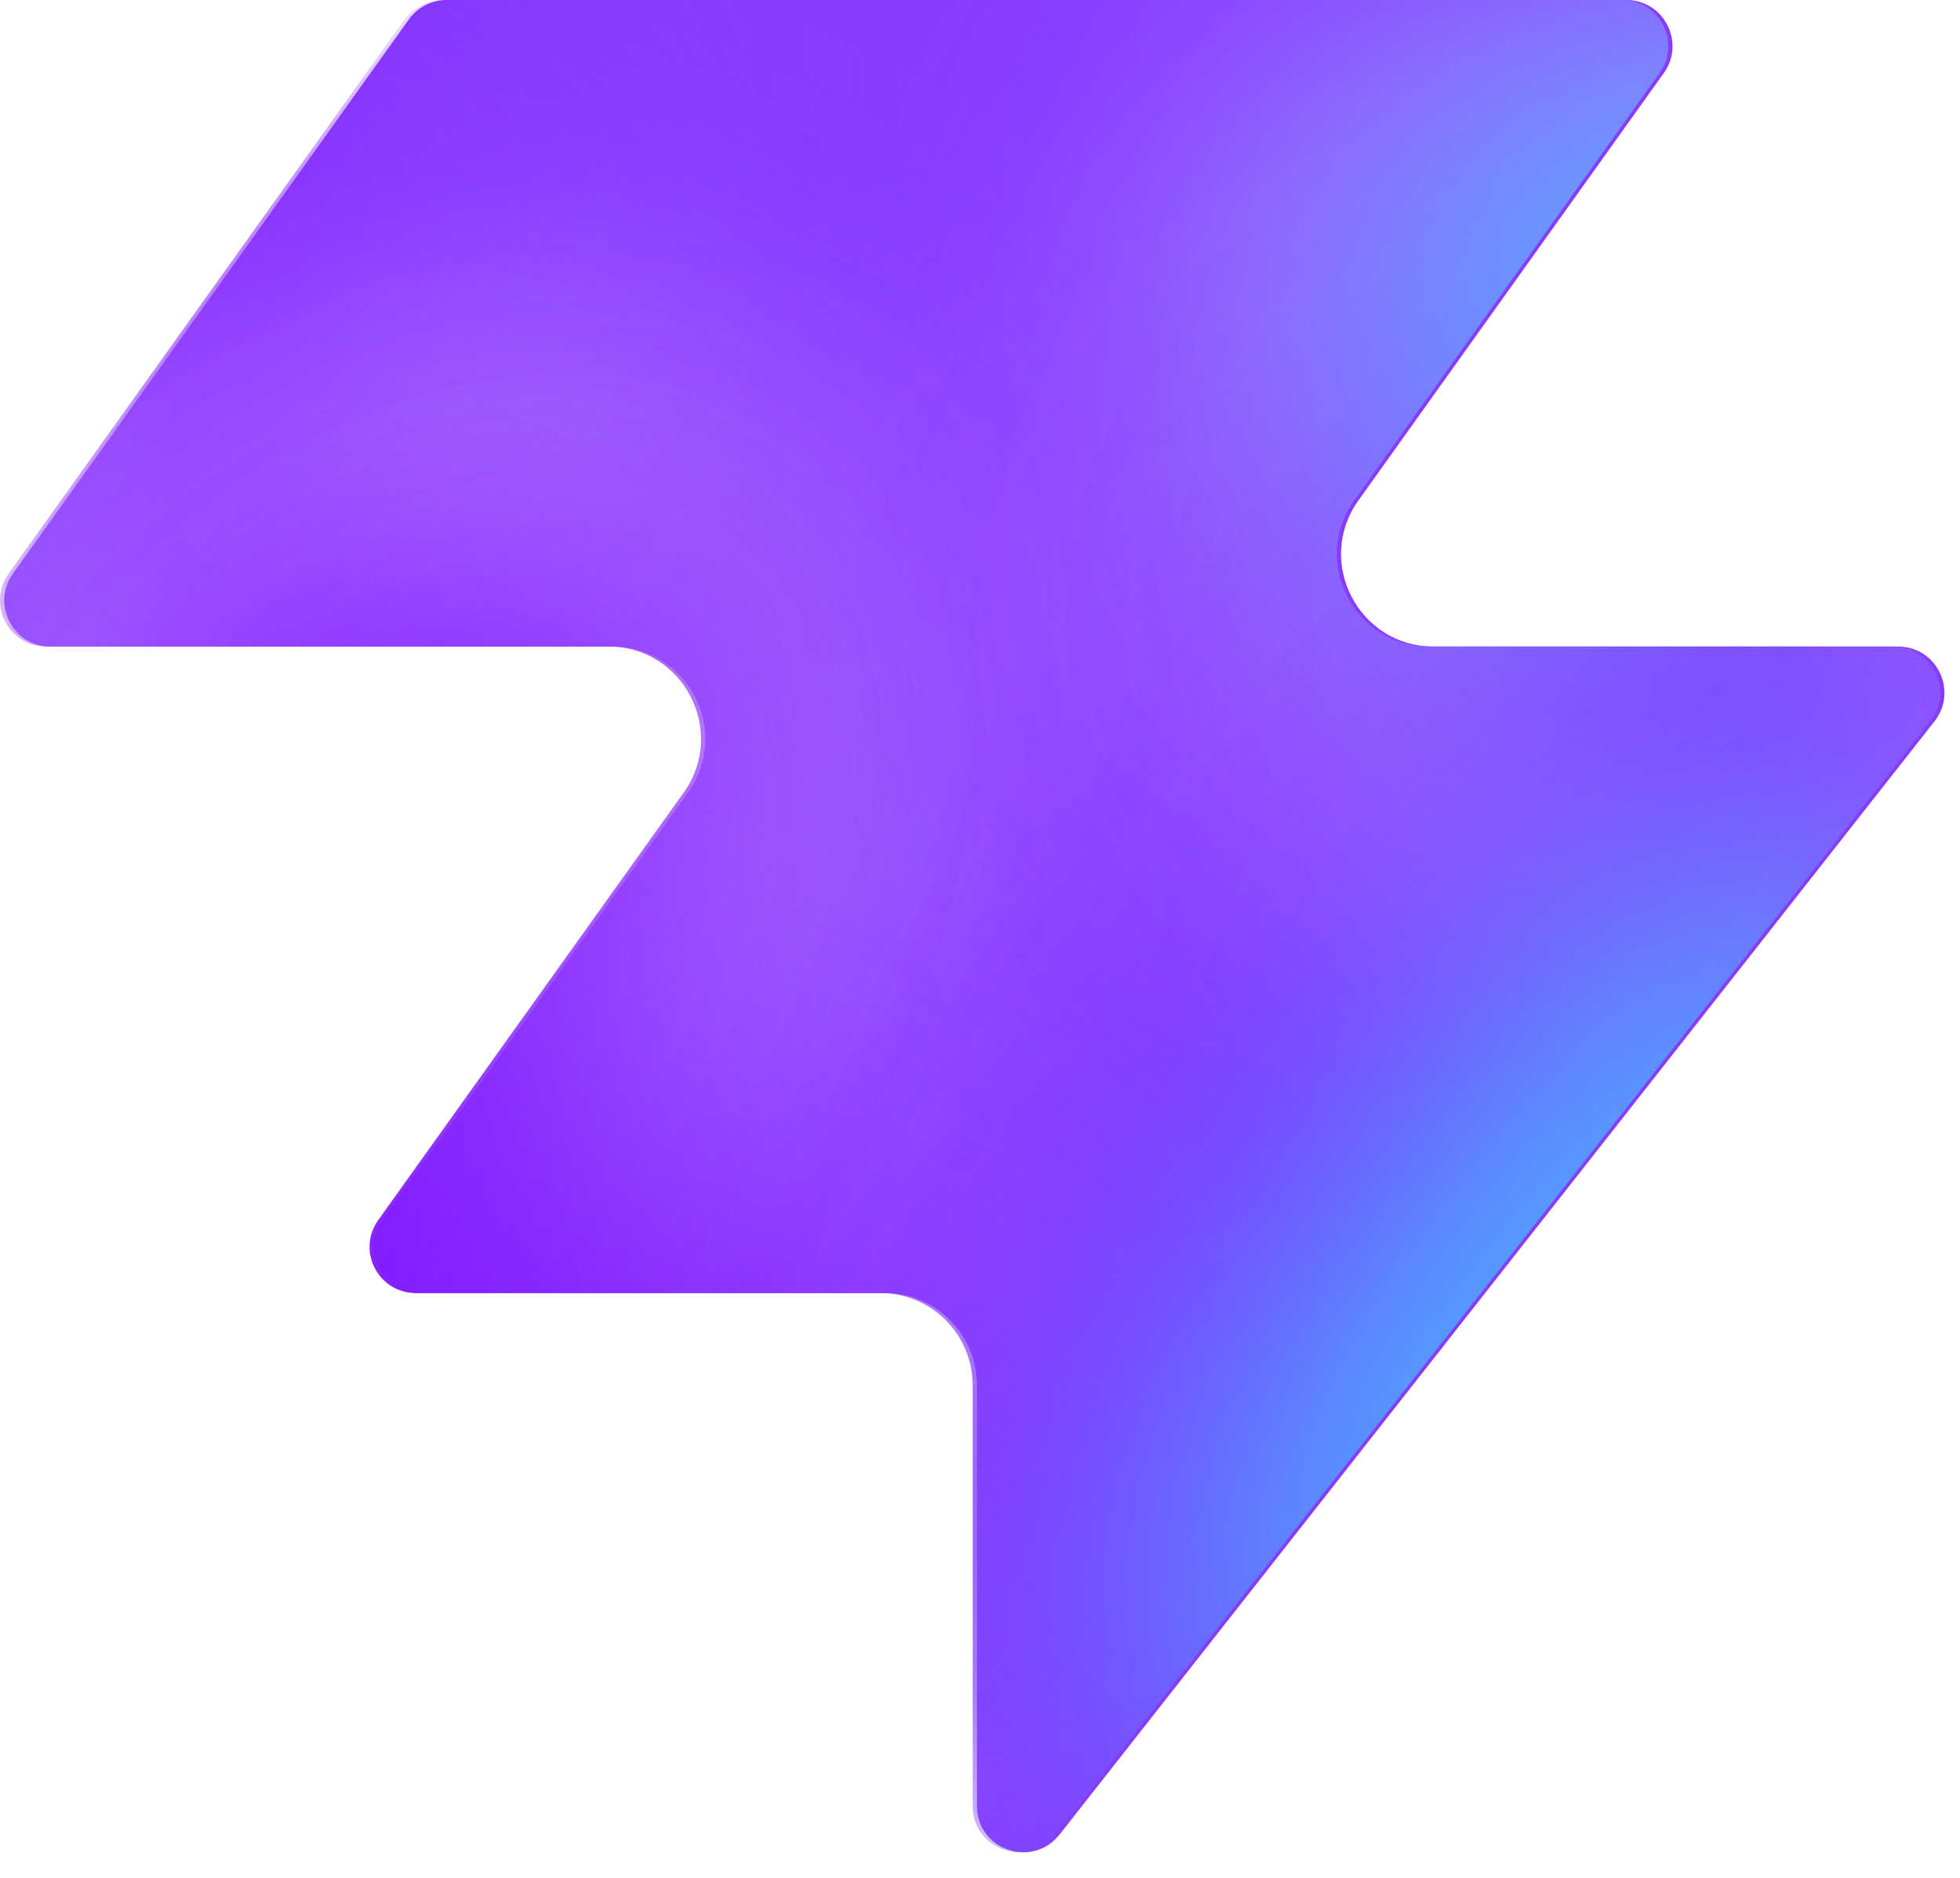
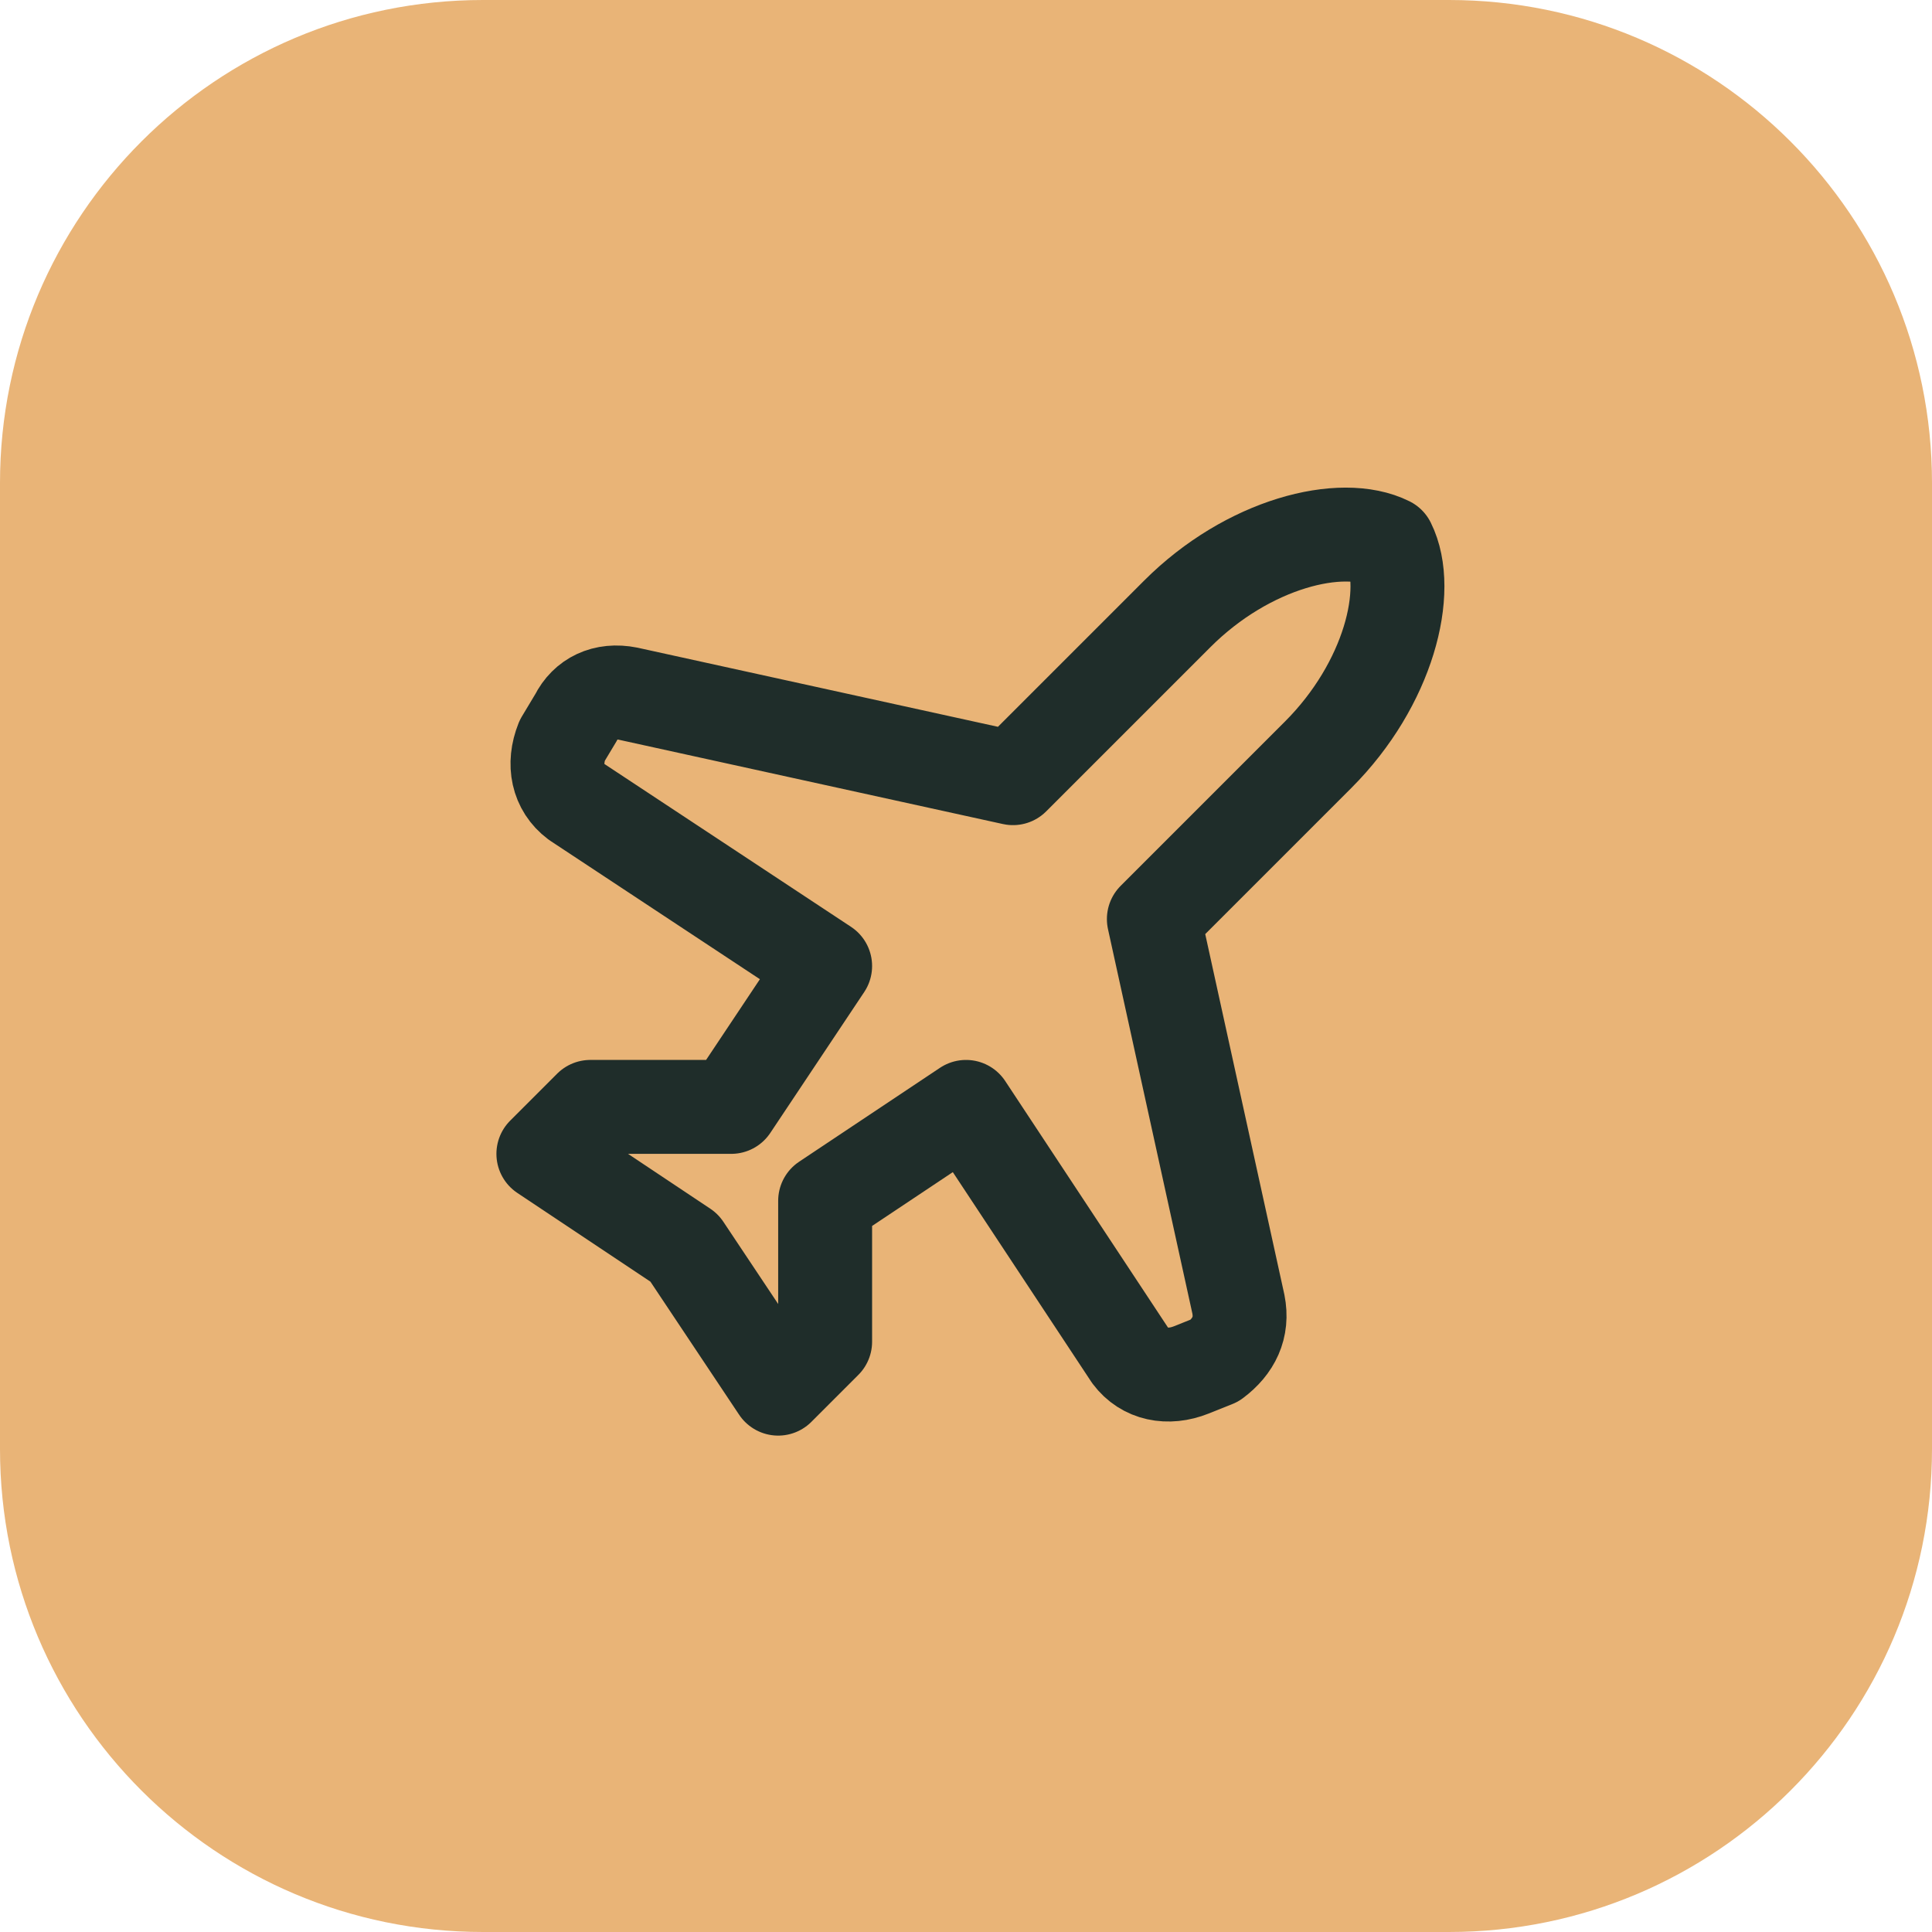
- <svg xmlns="http://www.w3.org/2000/svg" width="48" height="46" fill="none" viewBox="0 0 48 46">
-   <path fill="#863bff" d="M25.946 44.938c-.664.845-2.021.375-2.021-.698V33.937a2.26 2.26 0 0 0-2.262-2.262H10.287c-.92 0-1.456-1.04-.92-1.788l7.48-10.471c1.07-1.497 0-3.578-1.842-3.578H1.237c-.92 0-1.456-1.04-.92-1.788L10.013.474c.214-.297.556-.474.92-.474h28.894c.92 0 1.456 1.04.92 1.788l-7.48 10.471c-1.07 1.498 0 3.579 1.842 3.579h11.377c.943 0 1.473 1.088.89 1.83L25.947 44.94z" style="fill:#863bff;fill:color(display-p3 .525 .23 1);fill-opacity:1" />
-   <mask id="a" width="48" height="46" x="0" y="0" maskUnits="userSpaceOnUse" style="mask-type:alpha">
-     <path fill="#000" d="M25.842 44.938c-.664.844-2.021.375-2.021-.698V33.937a2.26 2.26 0 0 0-2.262-2.262H10.183c-.92 0-1.456-1.04-.92-1.788l7.48-10.471c1.07-1.498 0-3.579-1.842-3.579H1.133c-.92 0-1.456-1.04-.92-1.787L9.91.473c.214-.297.556-.474.92-.474h28.894c.92 0 1.456 1.04.92 1.788l-7.48 10.471c-1.07 1.498 0 3.578 1.842 3.578h11.377c.943 0 1.473 1.088.89 1.832L25.843 44.94z" style="fill:#000;fill-opacity:1" />
-   </mask>
-   <g mask="url(#a)">
-     <g filter="url(#b)">
-       <ellipse cx="5.508" cy="14.704" fill="#ede6ff" rx="5.508" ry="14.704" style="fill:#ede6ff;fill:color(display-p3 .927 .903 1);fill-opacity:1" transform="matrix(.00324 1 1 -.00324 -4.47 31.516)" />
-     </g>
-     <g filter="url(#c)">
-       <ellipse cx="10.399" cy="29.851" fill="#ede6ff" rx="10.399" ry="29.851" style="fill:#ede6ff;fill:color(display-p3 .927 .903 1);fill-opacity:1" transform="matrix(.00324 1 1 -.00324 -39.328 7.883)" />
-     </g>
-     <g filter="url(#d)">
-       <ellipse cx="5.508" cy="30.487" fill="#7e14ff" rx="5.508" ry="30.487" style="fill:#7e14ff;fill:color(display-p3 .492 .077 1);fill-opacity:1" transform="rotate(89.814 -25.913 -14.639)scale(1 -1)" />
-     </g>
-     <g filter="url(#e)">
-       <ellipse cx="5.508" cy="30.599" fill="#7e14ff" rx="5.508" ry="30.599" style="fill:#7e14ff;fill:color(display-p3 .492 .077 1);fill-opacity:1" transform="rotate(89.814 -32.644 -3.334)scale(1 -1)" />
-     </g>
-     <g filter="url(#f)">
-       <ellipse cx="5.508" cy="30.599" fill="#7e14ff" rx="5.508" ry="30.599" style="fill:#7e14ff;fill:color(display-p3 .492 .077 1);fill-opacity:1" transform="matrix(.00324 1 1 -.00324 -34.34 30.47)" />
-     </g>
-     <g filter="url(#g)">
-       <ellipse cx="14.072" cy="22.078" fill="#ede6ff" rx="14.072" ry="22.078" style="fill:#ede6ff;fill:color(display-p3 .927 .903 1);fill-opacity:1" transform="rotate(93.35 24.506 48.493)scale(-1 1)" />
-     </g>
-     <g filter="url(#h)">
-       <ellipse cx="3.47" cy="21.501" fill="#7e14ff" rx="3.47" ry="21.501" style="fill:#7e14ff;fill:color(display-p3 .492 .077 1);fill-opacity:1" transform="rotate(89.009 28.708 47.59)scale(-1 1)" />
-     </g>
-     <g filter="url(#i)">
-       <ellipse cx="3.47" cy="21.501" fill="#7e14ff" rx="3.47" ry="21.501" style="fill:#7e14ff;fill:color(display-p3 .492 .077 1);fill-opacity:1" transform="rotate(89.009 28.708 47.59)scale(-1 1)" />
-     </g>
-     <g filter="url(#j)">
-       <ellipse cx=".387" cy="8.972" fill="#7e14ff" rx="4.407" ry="29.108" style="fill:#7e14ff;fill:color(display-p3 .492 .077 1);fill-opacity:1" transform="rotate(39.51 .387 8.972)" />
-     </g>
-     <g filter="url(#k)">
-       <ellipse cx="47.523" cy="-6.092" fill="#7e14ff" rx="4.407" ry="29.108" style="fill:#7e14ff;fill:color(display-p3 .492 .077 1);fill-opacity:1" transform="rotate(37.892 47.523 -6.092)" />
-     </g>
-     <g filter="url(#l)">
-       <ellipse cx="41.412" cy="6.333" fill="#47bfff" rx="5.971" ry="9.665" style="fill:#47bfff;fill:color(display-p3 .28 .748 1);fill-opacity:1" transform="rotate(37.892 41.412 6.333)" />
-     </g>
-     <g filter="url(#m)">
-       <ellipse cx="-1.879" cy="38.332" fill="#7e14ff" rx="4.407" ry="29.108" style="fill:#7e14ff;fill:color(display-p3 .492 .077 1);fill-opacity:1" transform="rotate(37.892 -1.88 38.332)" />
-     </g>
-     <g filter="url(#n)">
-       <ellipse cx="-1.879" cy="38.332" fill="#7e14ff" rx="4.407" ry="29.108" style="fill:#7e14ff;fill:color(display-p3 .492 .077 1);fill-opacity:1" transform="rotate(37.892 -1.88 38.332)" />
-     </g>
-     <g filter="url(#o)">
-       <ellipse cx="35.651" cy="29.907" fill="#7e14ff" rx="4.407" ry="29.108" style="fill:#7e14ff;fill:color(display-p3 .492 .077 1);fill-opacity:1" transform="rotate(37.892 35.651 29.907)" />
-     </g>
-     <g filter="url(#p)">
-       <ellipse cx="38.418" cy="32.4" fill="#47bfff" rx="5.971" ry="15.297" style="fill:#47bfff;fill:color(display-p3 .28 .748 1);fill-opacity:1" transform="rotate(37.892 38.418 32.4)" />
-     </g>
+ <svg xmlns="http://www.w3.org/2000/svg" width="48" height="48" viewBox="0 0 48 48">
+   <rect width="48" height="48" rx="12" fill="#e9b477" />
+   <g transform="translate(10 10) scale(1.1667)" fill="none" stroke="#1f2d2a" stroke-width="2" stroke-linecap="round" stroke-linejoin="round">
+     <path d="M17.8 19.2 16 11l3.5-3.5C21 6 21.5 4 21 3c-1-.5-3 0-4.5 1.5L13 8 4.8 6.2c-.5-.1-.9.1-1.1.5l-.3.5c-.2.5-.1 1 .3 1.3L9 12l-2 3H4l-1 1 3 2 2 3 1-1v-3l3-2 3.5 5.3c.3.4.8.5 1.3.3l.5-.2c.4-.3.6-.7.5-1.2z" />
  </g>
-   <defs>
-     <filter id="b" width="60.045" height="41.654" x="-19.77" y="16.149" color-interpolation-filters="sRGB" filterUnits="userSpaceOnUse">
-       <feFlood flood-opacity="0" result="BackgroundImageFix" />
-       <feBlend in="SourceGraphic" in2="BackgroundImageFix" result="shape" />
-       <feGaussianBlur result="effect1_foregroundBlur_2002_17158" stdDeviation="7.659" />
-     </filter>
-     <filter id="c" width="90.34" height="51.437" x="-54.613" y="-7.533" color-interpolation-filters="sRGB" filterUnits="userSpaceOnUse">
-       <feFlood flood-opacity="0" result="BackgroundImageFix" />
-       <feBlend in="SourceGraphic" in2="BackgroundImageFix" result="shape" />
-       <feGaussianBlur result="effect1_foregroundBlur_2002_17158" stdDeviation="7.659" />
-     </filter>
-     <filter id="d" width="79.355" height="29.4" x="-49.64" y="2.03" color-interpolation-filters="sRGB" filterUnits="userSpaceOnUse">
-       <feFlood flood-opacity="0" result="BackgroundImageFix" />
-       <feBlend in="SourceGraphic" in2="BackgroundImageFix" result="shape" />
-       <feGaussianBlur result="effect1_foregroundBlur_2002_17158" stdDeviation="4.596" />
-     </filter>
-     <filter id="e" width="79.579" height="29.4" x="-45.045" y="20.029" color-interpolation-filters="sRGB" filterUnits="userSpaceOnUse">
-       <feFlood flood-opacity="0" result="BackgroundImageFix" />
-       <feBlend in="SourceGraphic" in2="BackgroundImageFix" result="shape" />
-       <feGaussianBlur result="effect1_foregroundBlur_2002_17158" stdDeviation="4.596" />
-     </filter>
-     <filter id="f" width="79.579" height="29.4" x="-43.513" y="21.178" color-interpolation-filters="sRGB" filterUnits="userSpaceOnUse">
-       <feFlood flood-opacity="0" result="BackgroundImageFix" />
-       <feBlend in="SourceGraphic" in2="BackgroundImageFix" result="shape" />
-       <feGaussianBlur result="effect1_foregroundBlur_2002_17158" stdDeviation="4.596" />
-     </filter>
-     <filter id="g" width="74.749" height="58.852" x="15.756" y="-17.901" color-interpolation-filters="sRGB" filterUnits="userSpaceOnUse">
-       <feFlood flood-opacity="0" result="BackgroundImageFix" />
-       <feBlend in="SourceGraphic" in2="BackgroundImageFix" result="shape" />
-       <feGaussianBlur result="effect1_foregroundBlur_2002_17158" stdDeviation="7.659" />
-     </filter>
-     <filter id="h" width="61.377" height="25.362" x="23.548" y="2.284" color-interpolation-filters="sRGB" filterUnits="userSpaceOnUse">
-       <feFlood flood-opacity="0" result="BackgroundImageFix" />
-       <feBlend in="SourceGraphic" in2="BackgroundImageFix" result="shape" />
-       <feGaussianBlur result="effect1_foregroundBlur_2002_17158" stdDeviation="4.596" />
-     </filter>
-     <filter id="i" width="61.377" height="25.362" x="23.548" y="2.284" color-interpolation-filters="sRGB" filterUnits="userSpaceOnUse">
-       <feFlood flood-opacity="0" result="BackgroundImageFix" />
-       <feBlend in="SourceGraphic" in2="BackgroundImageFix" result="shape" />
-       <feGaussianBlur result="effect1_foregroundBlur_2002_17158" stdDeviation="4.596" />
-     </filter>
-     <filter id="j" width="56.045" height="63.649" x="-27.636" y="-22.853" color-interpolation-filters="sRGB" filterUnits="userSpaceOnUse">
-       <feFlood flood-opacity="0" result="BackgroundImageFix" />
-       <feBlend in="SourceGraphic" in2="BackgroundImageFix" result="shape" />
-       <feGaussianBlur result="effect1_foregroundBlur_2002_17158" stdDeviation="4.596" />
-     </filter>
-     <filter id="k" width="54.814" height="64.646" x="20.116" y="-38.415" color-interpolation-filters="sRGB" filterUnits="userSpaceOnUse">
-       <feFlood flood-opacity="0" result="BackgroundImageFix" />
-       <feBlend in="SourceGraphic" in2="BackgroundImageFix" result="shape" />
-       <feGaussianBlur result="effect1_foregroundBlur_2002_17158" stdDeviation="4.596" />
-     </filter>
-     <filter id="l" width="33.541" height="35.313" x="24.641" y="-11.323" color-interpolation-filters="sRGB" filterUnits="userSpaceOnUse">
-       <feFlood flood-opacity="0" result="BackgroundImageFix" />
-       <feBlend in="SourceGraphic" in2="BackgroundImageFix" result="shape" />
-       <feGaussianBlur result="effect1_foregroundBlur_2002_17158" stdDeviation="4.596" />
-     </filter>
-     <filter id="m" width="54.814" height="64.646" x="-29.286" y="6.009" color-interpolation-filters="sRGB" filterUnits="userSpaceOnUse">
-       <feFlood flood-opacity="0" result="BackgroundImageFix" />
-       <feBlend in="SourceGraphic" in2="BackgroundImageFix" result="shape" />
-       <feGaussianBlur result="effect1_foregroundBlur_2002_17158" stdDeviation="4.596" />
-     </filter>
-     <filter id="n" width="54.814" height="64.646" x="-29.286" y="6.009" color-interpolation-filters="sRGB" filterUnits="userSpaceOnUse">
-       <feFlood flood-opacity="0" result="BackgroundImageFix" />
-       <feBlend in="SourceGraphic" in2="BackgroundImageFix" result="shape" />
-       <feGaussianBlur result="effect1_foregroundBlur_2002_17158" stdDeviation="4.596" />
-     </filter>
-     <filter id="o" width="54.814" height="64.646" x="8.244" y="-2.416" color-interpolation-filters="sRGB" filterUnits="userSpaceOnUse">
-       <feFlood flood-opacity="0" result="BackgroundImageFix" />
-       <feBlend in="SourceGraphic" in2="BackgroundImageFix" result="shape" />
-       <feGaussianBlur result="effect1_foregroundBlur_2002_17158" stdDeviation="4.596" />
-     </filter>
-     <filter id="p" width="39.409" height="43.623" x="18.713" y="10.588" color-interpolation-filters="sRGB" filterUnits="userSpaceOnUse">
-       <feFlood flood-opacity="0" result="BackgroundImageFix" />
-       <feBlend in="SourceGraphic" in2="BackgroundImageFix" result="shape" />
-       <feGaussianBlur result="effect1_foregroundBlur_2002_17158" stdDeviation="4.596" />
-     </filter>
-   </defs>
</svg>
